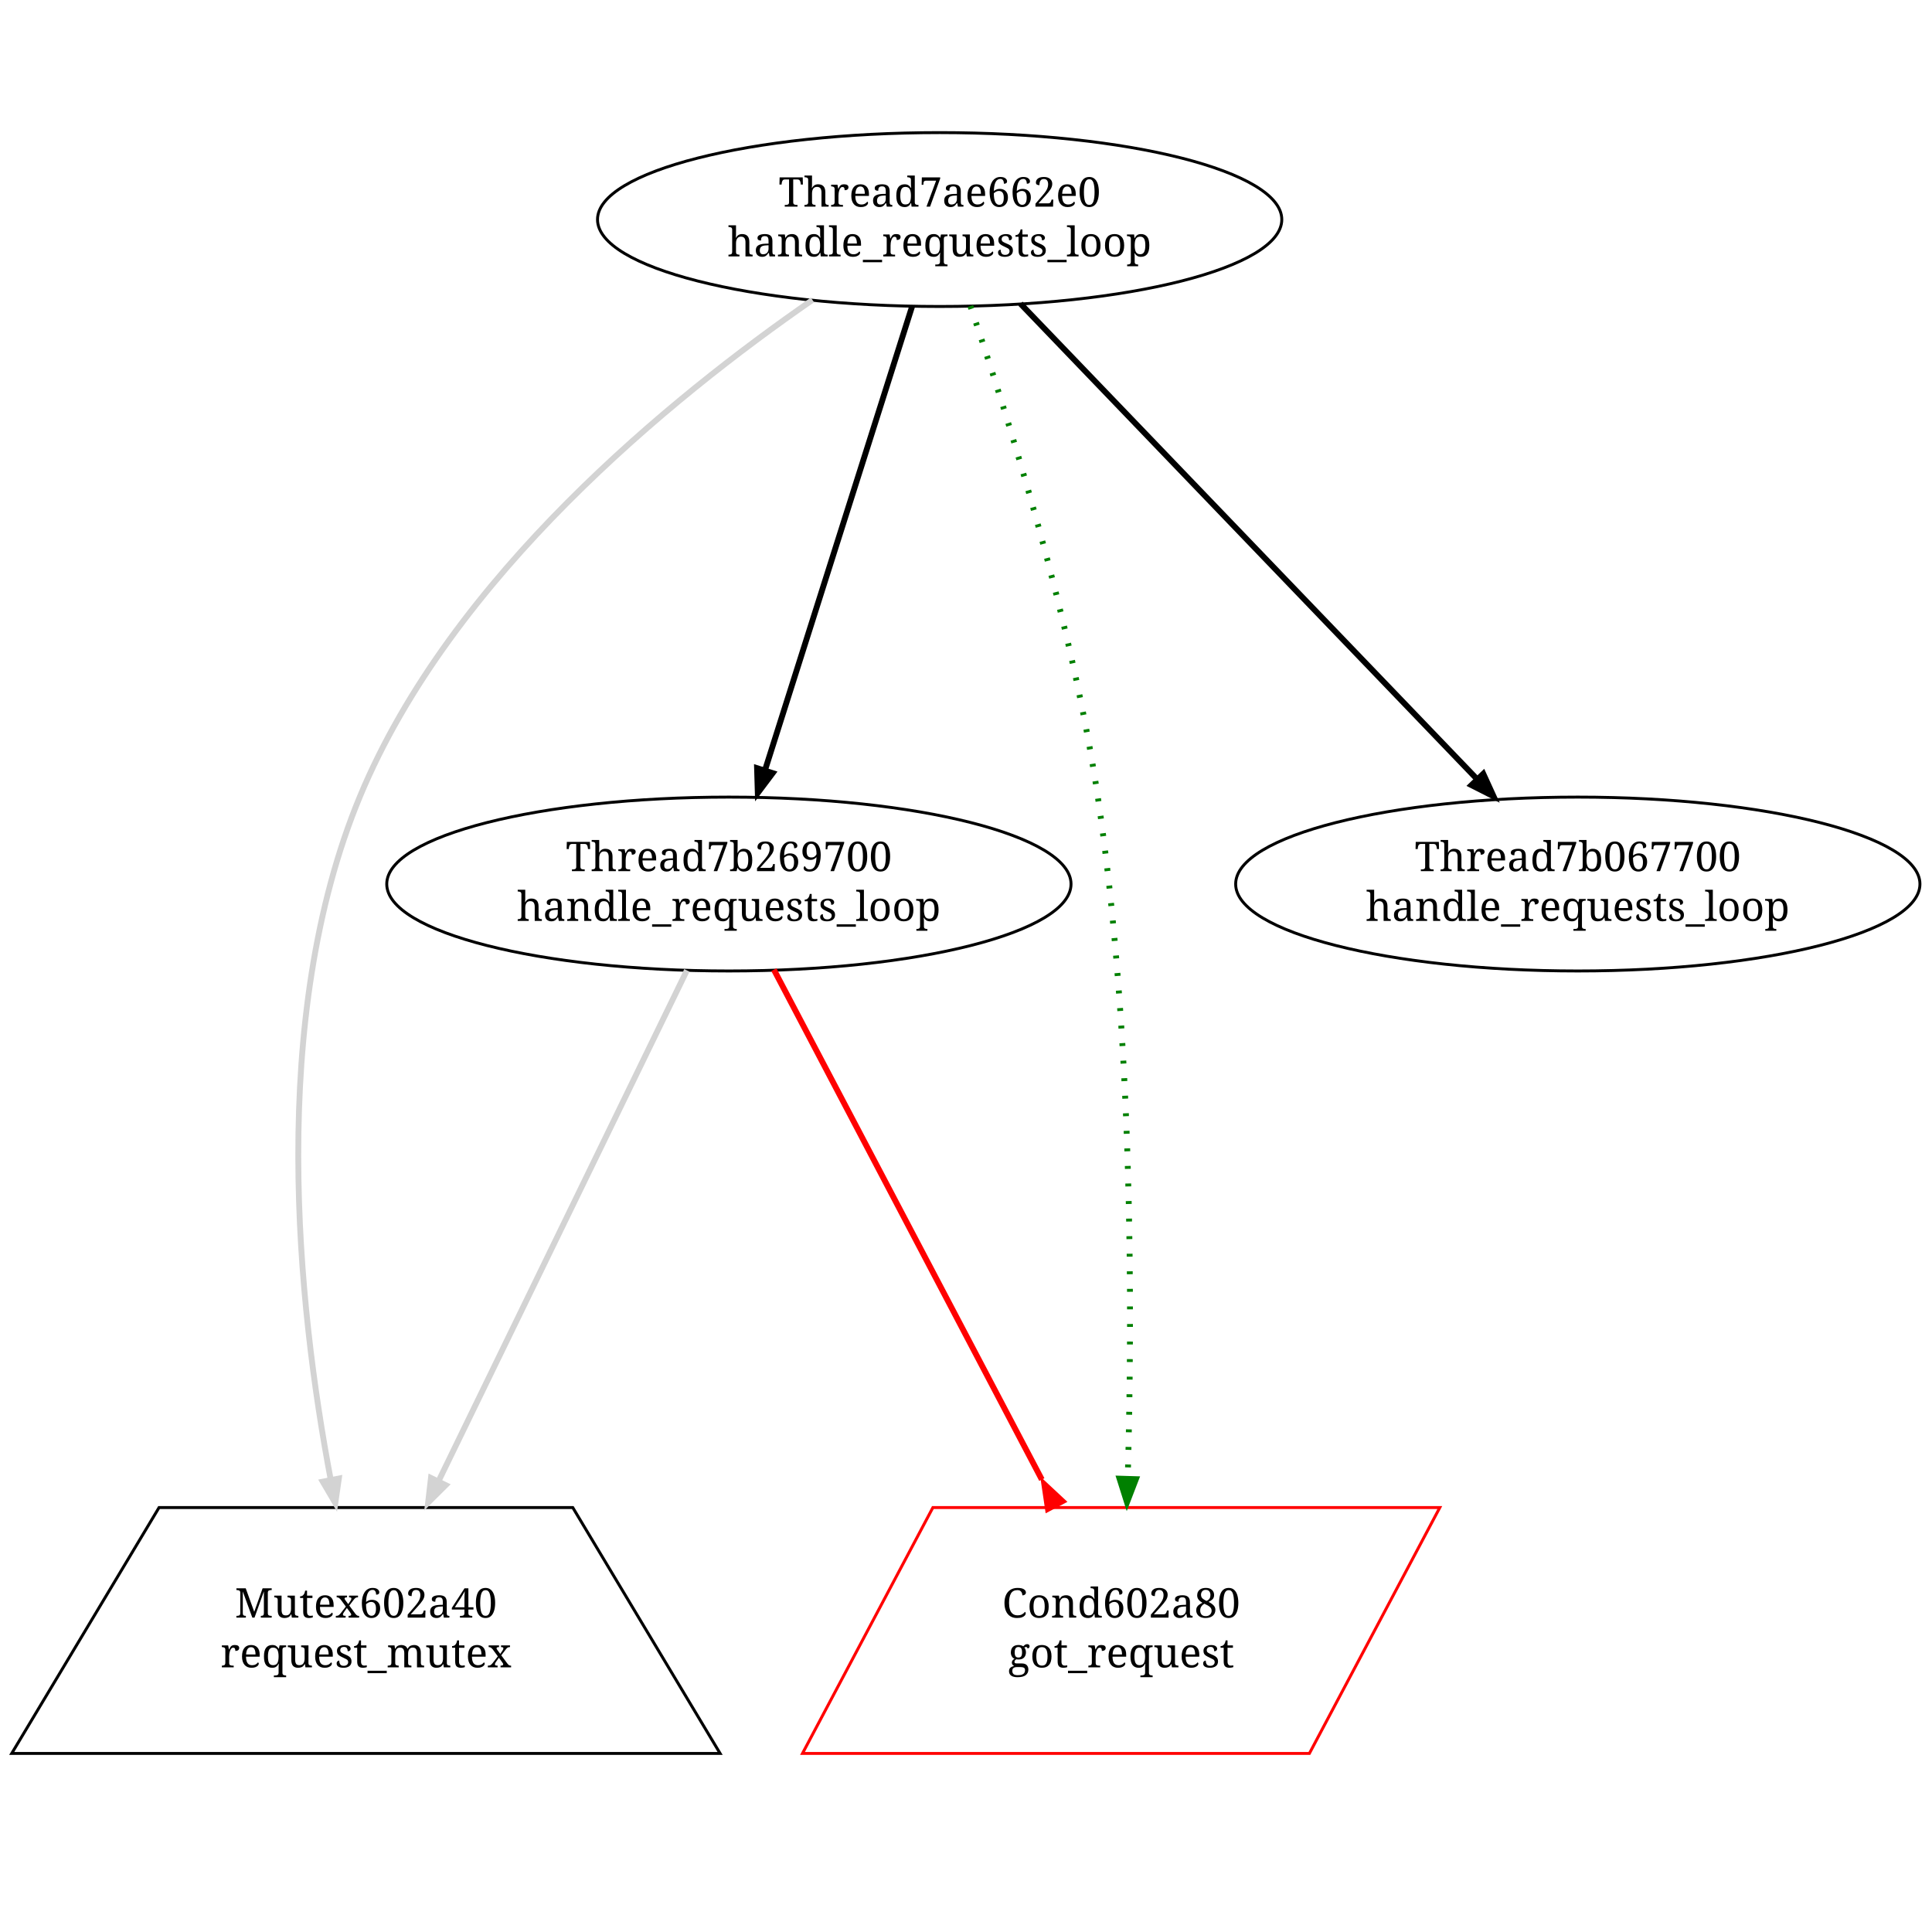
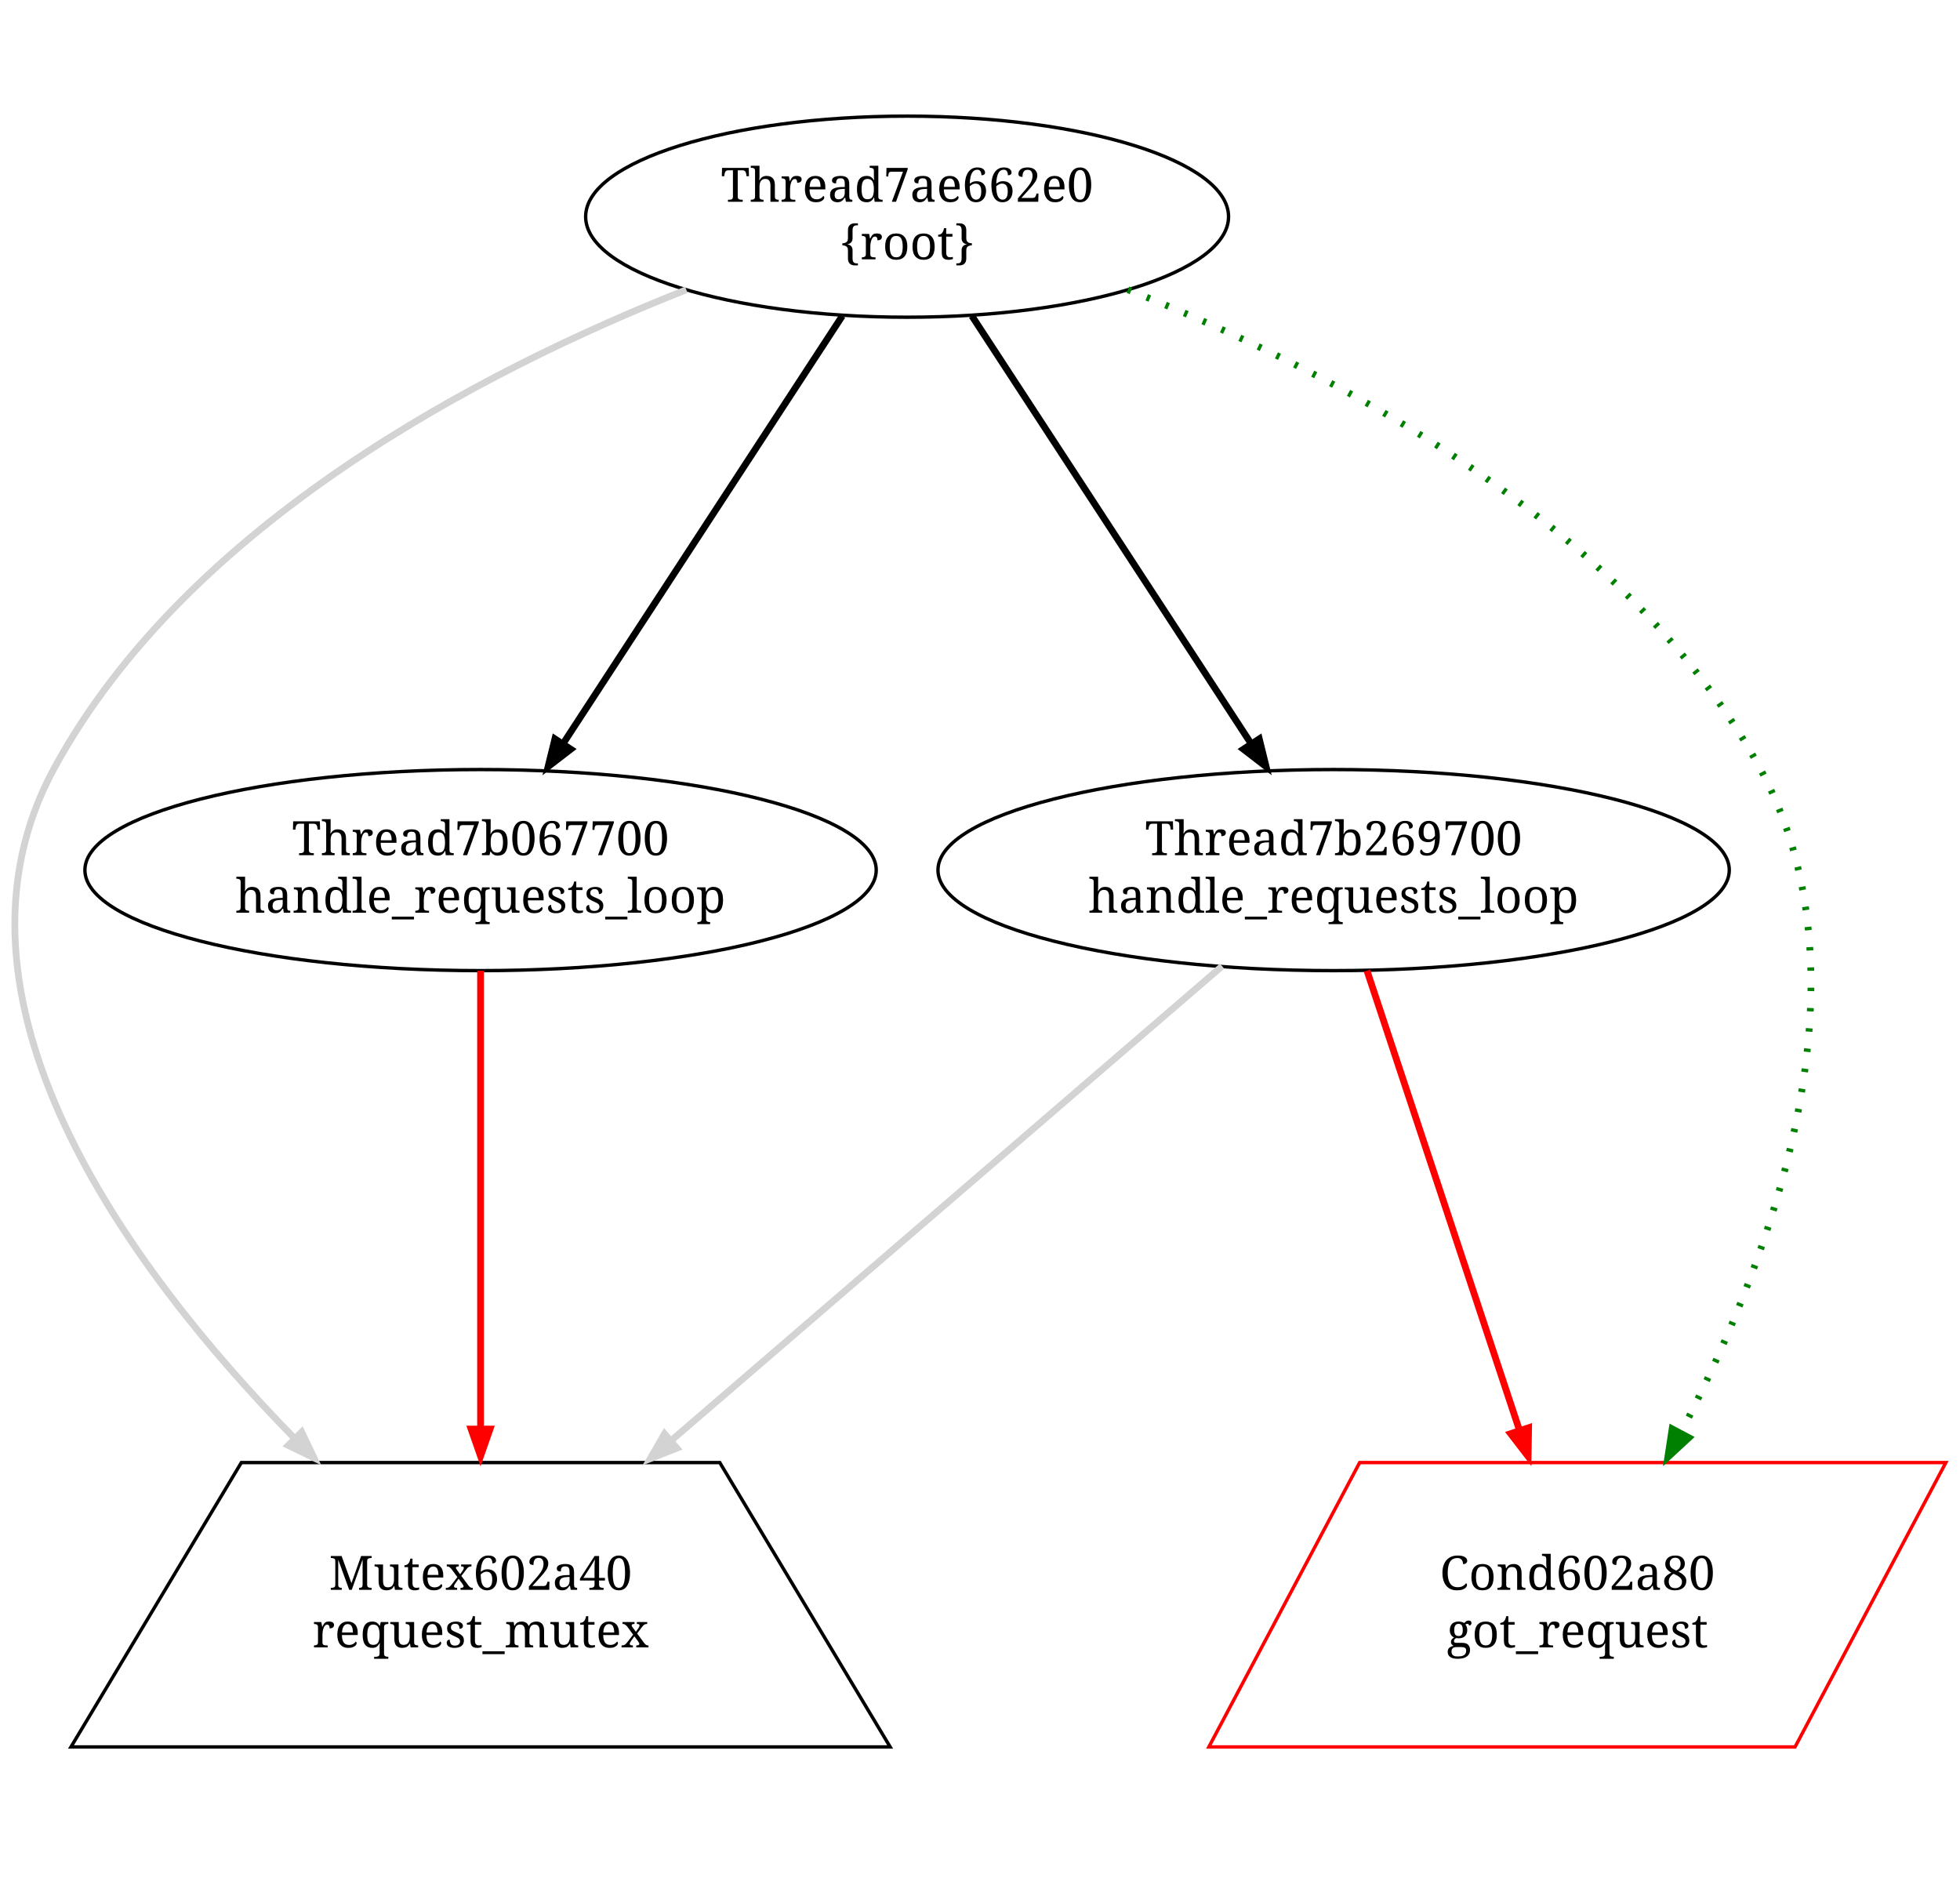
- <svg xmlns="http://www.w3.org/2000/svg" width="660pt" height="660pt" viewBox="0.00 0.00 660.00 660.00">
-   <g id="graph1" class="graph" transform="scale(1 1) rotate(0) translate(4 656)">
-     <polygon fill="white" stroke="white" points="-4,5 -4,-656 657,-656 657,5 -4,5" />
+ <svg xmlns="http://www.w3.org/2000/svg" width="579pt" height="562pt" viewBox="0.00 0.00 578.92 562.00">
+   <g id="graph1" class="graph" transform="scale(1 1) rotate(0) translate(4 558)">
+     <polygon fill="white" stroke="white" points="-4,5 -4,-558 575.923,-558 575.923,5 -4,5" />
    <g id="node1" class="node">
-       <polygon fill="none" stroke="black" points="191.666,-141 50.334,-141 4.26326e-14,-57 242,-57 191.666,-141" />
-       <text text-anchor="middle" x="121" y="-103.4" font-family="Times Roman,serif" font-size="14.00">Mutex602a40</text>
-       <text text-anchor="middle" x="121" y="-86.4" font-family="Times Roman,serif" font-size="14.00">request_mutex</text>
+       <polygon fill="none" stroke="black" points="208.589,-126 67.257,-126 16.923,-42 258.923,-42 208.589,-126" />
+       <text text-anchor="middle" x="137.923" y="-88.4" font-family="Times Roman,serif" font-size="14.00">Mutex602a40</text>
+       <text text-anchor="middle" x="137.923" y="-71.4" font-family="Times Roman,serif" font-size="14.00">request_mutex</text>
    </g>
    <g id="node2" class="node">
-       <polygon fill="none" stroke="red" points="487.859,-141 314.689,-141 270.141,-57 443.311,-57 487.859,-141" />
-       <text text-anchor="middle" x="379" y="-103.4" font-family="Times Roman,serif" font-size="14.00">Cond602a80</text>
-       <text text-anchor="middle" x="379" y="-86.4" font-family="Times Roman,serif" font-size="14.00">got_request</text>
+       <polygon fill="none" stroke="red" points="570.782,-126 397.612,-126 353.064,-42 526.234,-42 570.782,-126" />
+       <text text-anchor="middle" x="461.923" y="-88.4" font-family="Times Roman,serif" font-size="14.00">Cond602a80</text>
+       <text text-anchor="middle" x="461.923" y="-71.4" font-family="Times Roman,serif" font-size="14.00">got_request</text>
    </g>
    <g id="node3" class="node">
-       <ellipse fill="none" stroke="black" cx="317" cy="-581" rx="116.88" ry="29.698" />
-       <text text-anchor="middle" x="317" y="-585.4" font-family="Times Roman,serif" font-size="14.00">Thread7ae662e0</text>
-       <text text-anchor="middle" x="317" y="-568.4" font-family="Times Roman,serif" font-size="14.00">handle_requests_loop</text>
+       <ellipse fill="none" stroke="black" cx="263.923" cy="-494" rx="94.96" ry="29.698" />
+       <text text-anchor="middle" x="263.923" y="-498.4" font-family="Times Roman,serif" font-size="14.00">Thread7ae662e0</text>
+       <text text-anchor="middle" x="263.923" y="-481.4" font-family="Times Roman,serif" font-size="14.00">{root}</text>
    </g>
    <g id="edge2" class="edge">
-       <path fill="none" stroke="lightgray" stroke-width="2" d="M273.55,-553.537C225.321,-520.192 150.177,-459 119,-384 87.31,-307.767 97.778,-209.843 108.911,-150.883" />
-       <polygon fill="lightgray" stroke="lightgray" points="112.349,-151.541 110.842,-141.053 105.48,-150.191 112.349,-151.541" />
+       <path fill="none" stroke="lightgray" stroke-width="2" d="M198.708,-472.419C138.041,-448.455 51.271,-403.313 11.923,-331 -24.919,-263.292 33.623,-183.65 82.64,-133.493" />
+       <polygon fill="lightgray" stroke="lightgray" points="85.215,-135.867 89.79,-126.311 80.254,-130.928 85.215,-135.867" />
    </g>
    <g id="edge4" class="edge">
-       <path fill="none" stroke="green" stroke-width="2" stroke-dasharray="1,5" d="M327.499,-551.44C340.481,-513.315 361.965,-444.682 371,-384 382.975,-303.572 382.875,-209.008 381.267,-151.569" />
-       <polygon fill="green" stroke="green" points="384.756,-151.176 380.951,-141.288 377.76,-151.391 384.756,-151.176" />
+       <path fill="none" stroke="green" stroke-width="2" stroke-dasharray="1,5" d="M329.138,-472.419C389.805,-448.455 476.575,-403.313 515.923,-331 549.668,-268.985 519.693,-187.393 492.747,-135.306" />
+       <polygon fill="green" stroke="green" points="495.721,-133.444 487.94,-126.253 489.538,-136.727 495.721,-133.444" />
    </g>
    <g id="node7" class="node">
-       <ellipse fill="none" stroke="black" cx="245" cy="-354" rx="116.88" ry="29.698" />
-       <text text-anchor="middle" x="245" y="-358.4" font-family="Times Roman,serif" font-size="14.00">Thread7b269700</text>
-       <text text-anchor="middle" x="245" y="-341.4" font-family="Times Roman,serif" font-size="14.00">handle_requests_loop</text>
+       <ellipse fill="none" stroke="black" cx="389.923" cy="-301" rx="116.88" ry="29.698" />
+       <text text-anchor="middle" x="389.923" y="-305.4" font-family="Times Roman,serif" font-size="14.00">Thread7b269700</text>
+       <text text-anchor="middle" x="389.923" y="-288.4" font-family="Times Roman,serif" font-size="14.00">handle_requests_loop</text>
    </g>
    <g id="edge6" class="edge">
-       <path fill="none" stroke="black" stroke-width="2" d="M307.587,-551.324C294.759,-510.878 271.753,-438.347 257.492,-393.386" />
-       <polygon fill="black" stroke="black" points="260.775,-392.157 254.415,-383.684 254.102,-394.274 260.775,-392.157" />
+       <path fill="none" stroke="black" stroke-width="2" d="M283.06,-464.687C305.048,-431.007 341.189,-375.649 365.268,-338.765" />
+       <polygon fill="black" stroke="black" points="368.277,-340.558 370.813,-330.272 362.416,-336.732 368.277,-340.558" />
    </g>
    <g id="node9" class="node">
-       <ellipse fill="none" stroke="black" cx="535" cy="-354" rx="116.88" ry="29.698" />
-       <text text-anchor="middle" x="535" y="-358.4" font-family="Times Roman,serif" font-size="14.00">Thread7b067700</text>
-       <text text-anchor="middle" x="535" y="-341.4" font-family="Times Roman,serif" font-size="14.00">handle_requests_loop</text>
+       <ellipse fill="none" stroke="black" cx="137.923" cy="-301" rx="116.88" ry="29.698" />
+       <text text-anchor="middle" x="137.923" y="-305.4" font-family="Times Roman,serif" font-size="14.00">Thread7b067700</text>
+       <text text-anchor="middle" x="137.923" y="-288.4" font-family="Times Roman,serif" font-size="14.00">handle_requests_loop</text>
    </g>
    <g id="edge8" class="edge">
-       <path fill="none" stroke="black" stroke-width="2" d="M344.61,-552.25C384.142,-511.087 456.857,-435.369 500.078,-390.364" />
-       <polygon fill="black" stroke="black" points="502.869,-392.511 507.271,-382.874 497.82,-387.662 502.869,-392.511" />
+       <path fill="none" stroke="black" stroke-width="2" d="M244.786,-464.687C222.798,-431.007 186.657,-375.649 162.578,-338.765" />
+       <polygon fill="black" stroke="black" points="165.43,-336.732 157.033,-330.272 159.569,-340.558 165.43,-336.732" />
    </g>
    <g id="edge10" class="edge">
-       <path fill="none" stroke="lightgray" stroke-width="2" d="M230.654,-324.499C209.966,-281.955 171.452,-202.752 146.02,-150.452" />
-       <polygon fill="lightgray" stroke="lightgray" points="149.108,-148.799 141.587,-141.336 142.813,-151.86 149.108,-148.799" />
+       <path fill="none" stroke="lightgray" stroke-width="2" d="M356.978,-272.631C315.821,-237.19 244.734,-175.976 194.726,-132.914" />
+       <polygon fill="lightgray" stroke="lightgray" points="196.751,-130.039 186.889,-126.166 192.183,-135.343 196.751,-130.039" />
    </g>
    <g id="edge12" class="edge">
-       <path fill="none" stroke="red" stroke-width="2" d="M260.372,-324.748C282.68,-282.295 324.366,-202.968 351.903,-150.564" />
-       <polygon fill="red" stroke="red" points="359.802,-143.058 352.052,-150.282 353.605,-139.802 359.802,-143.058" />
+       <path fill="none" stroke="red" stroke-width="2" d="M399.783,-271.282C411.324,-236.499 430.641,-178.279 444.679,-135.971" />
+       <polygon fill="red" stroke="red" points="448.03,-136.986 447.857,-126.392 441.386,-134.781 448.03,-136.986" />
+     </g>
+     <g id="edge14" class="edge">
+       <path fill="none" stroke="red" stroke-width="2" d="M137.923,-271.282C137.923,-236.645 137.923,-178.769 137.923,-136.506" />
+       <polygon fill="red" stroke="red" points="141.423,-136.392 137.923,-126.392 134.423,-136.392 141.423,-136.392" />
    </g>
  </g>
</svg>
